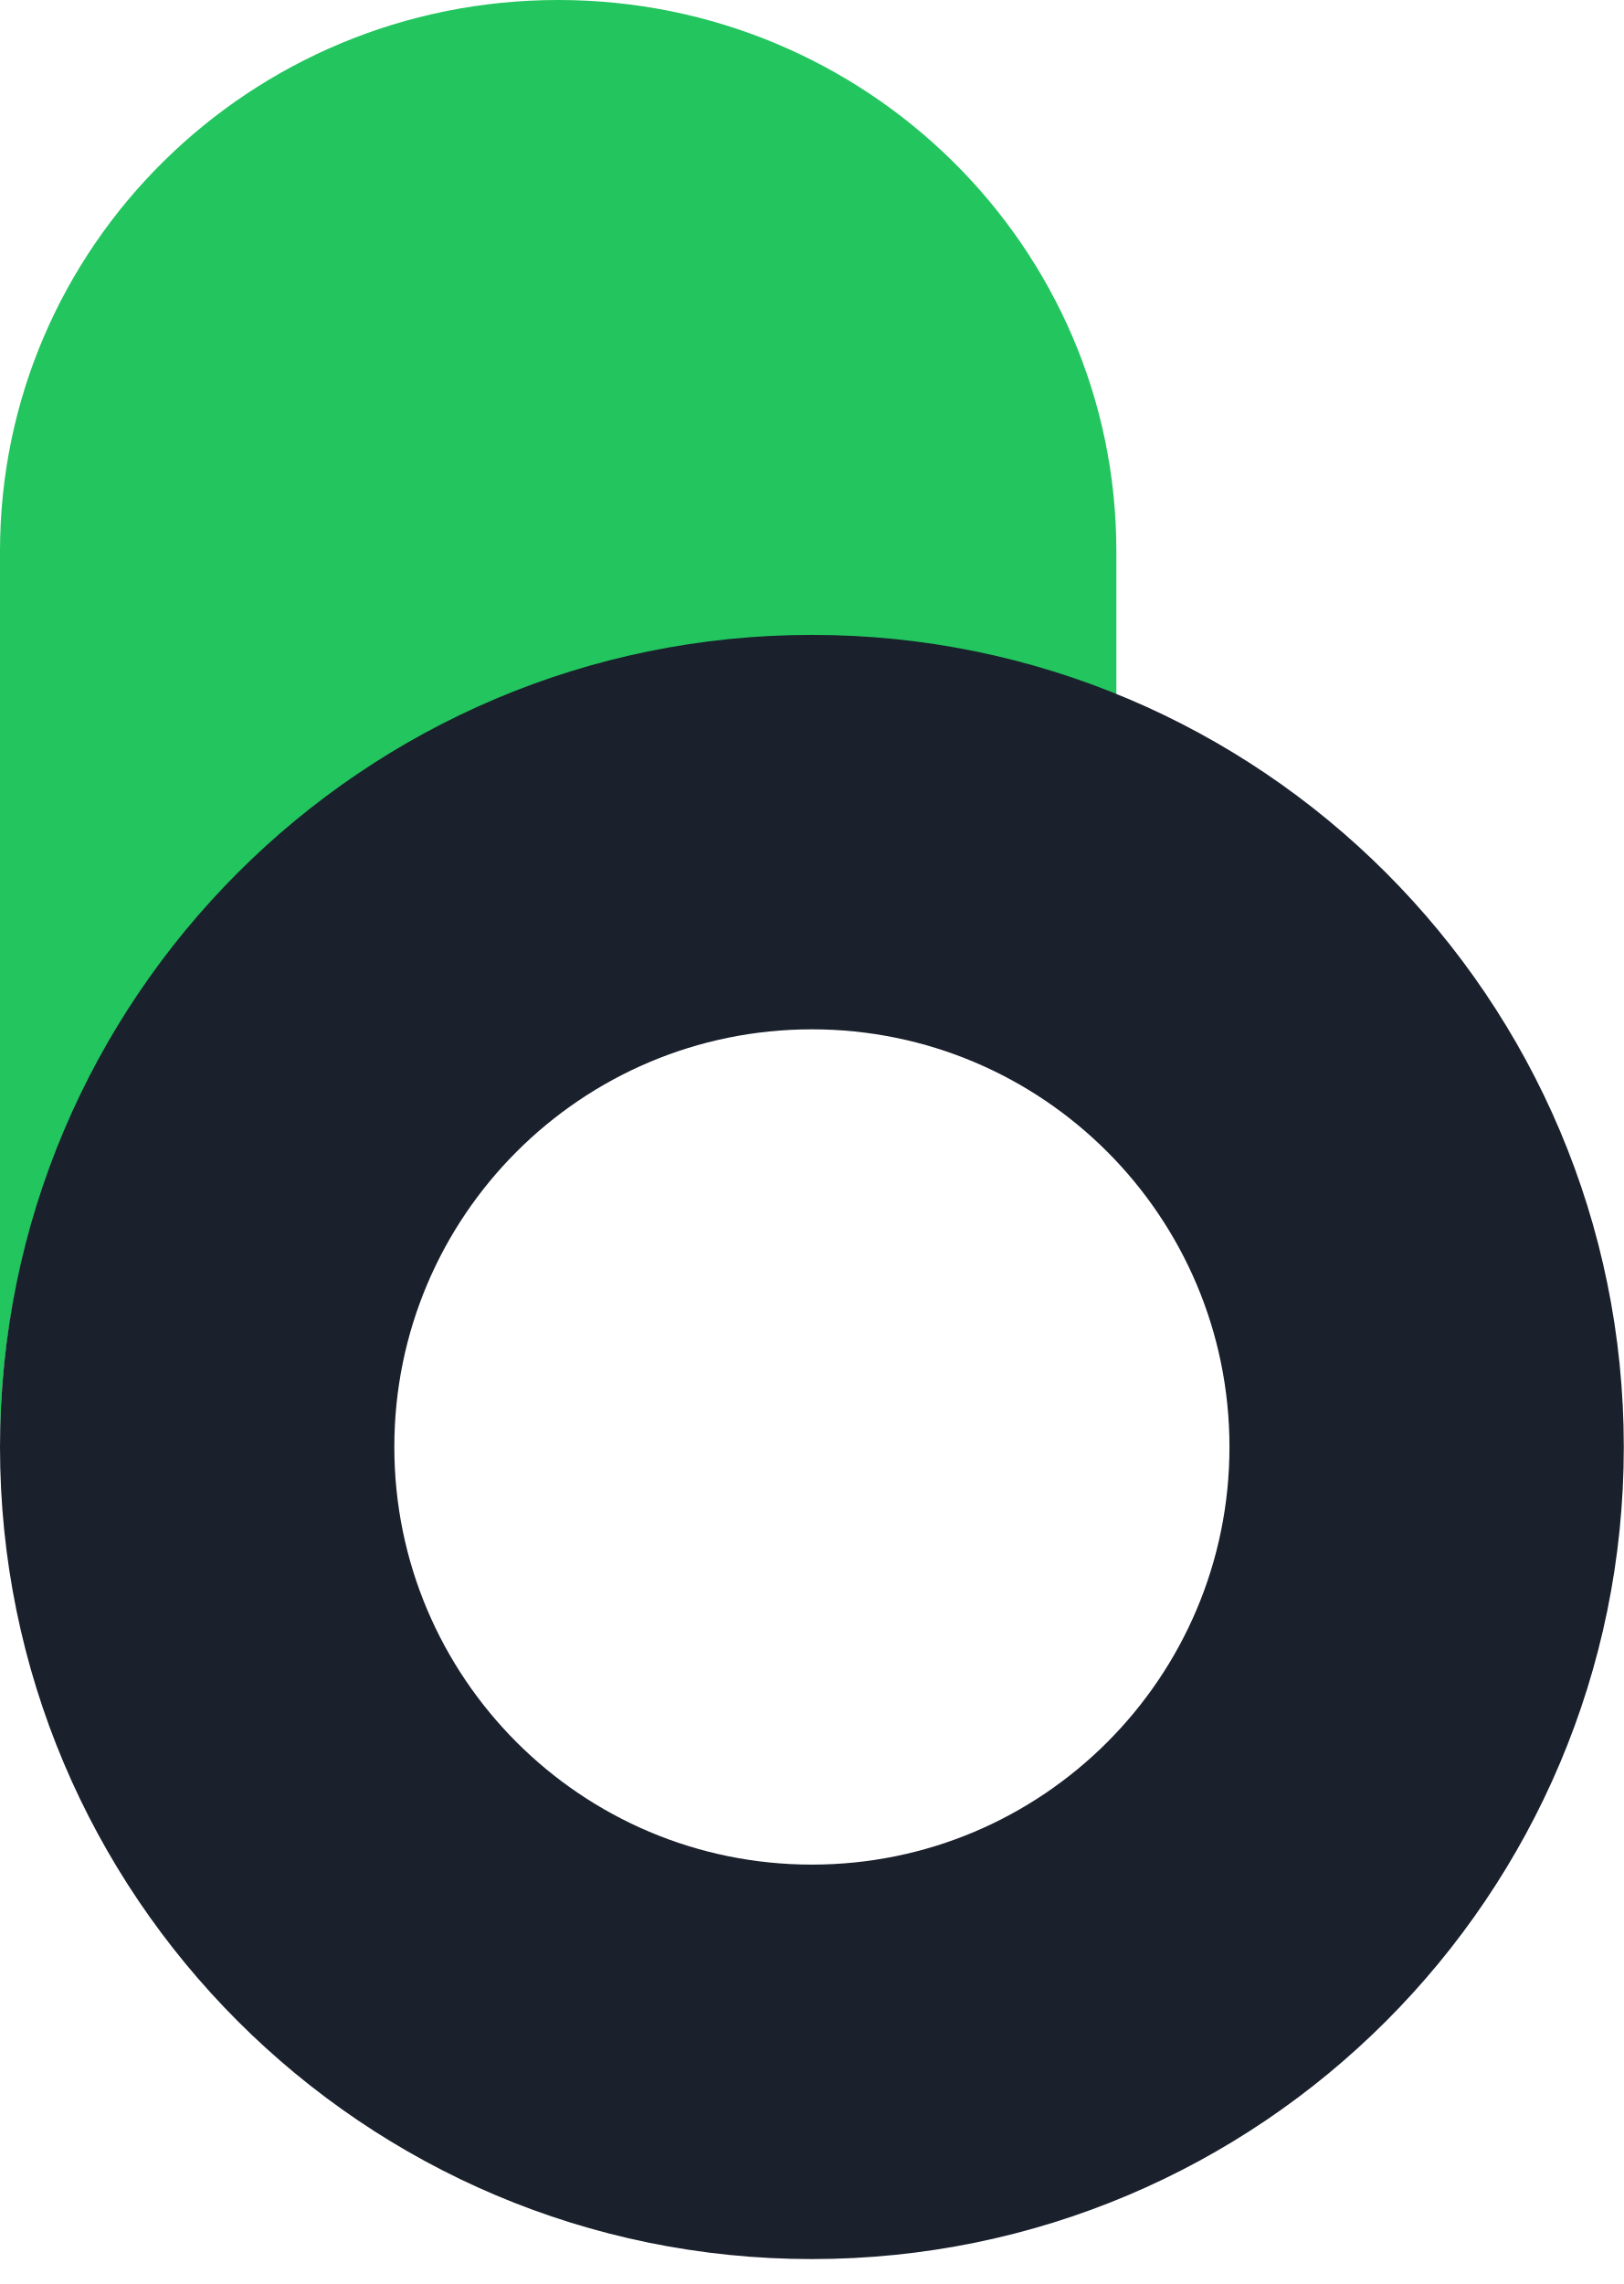
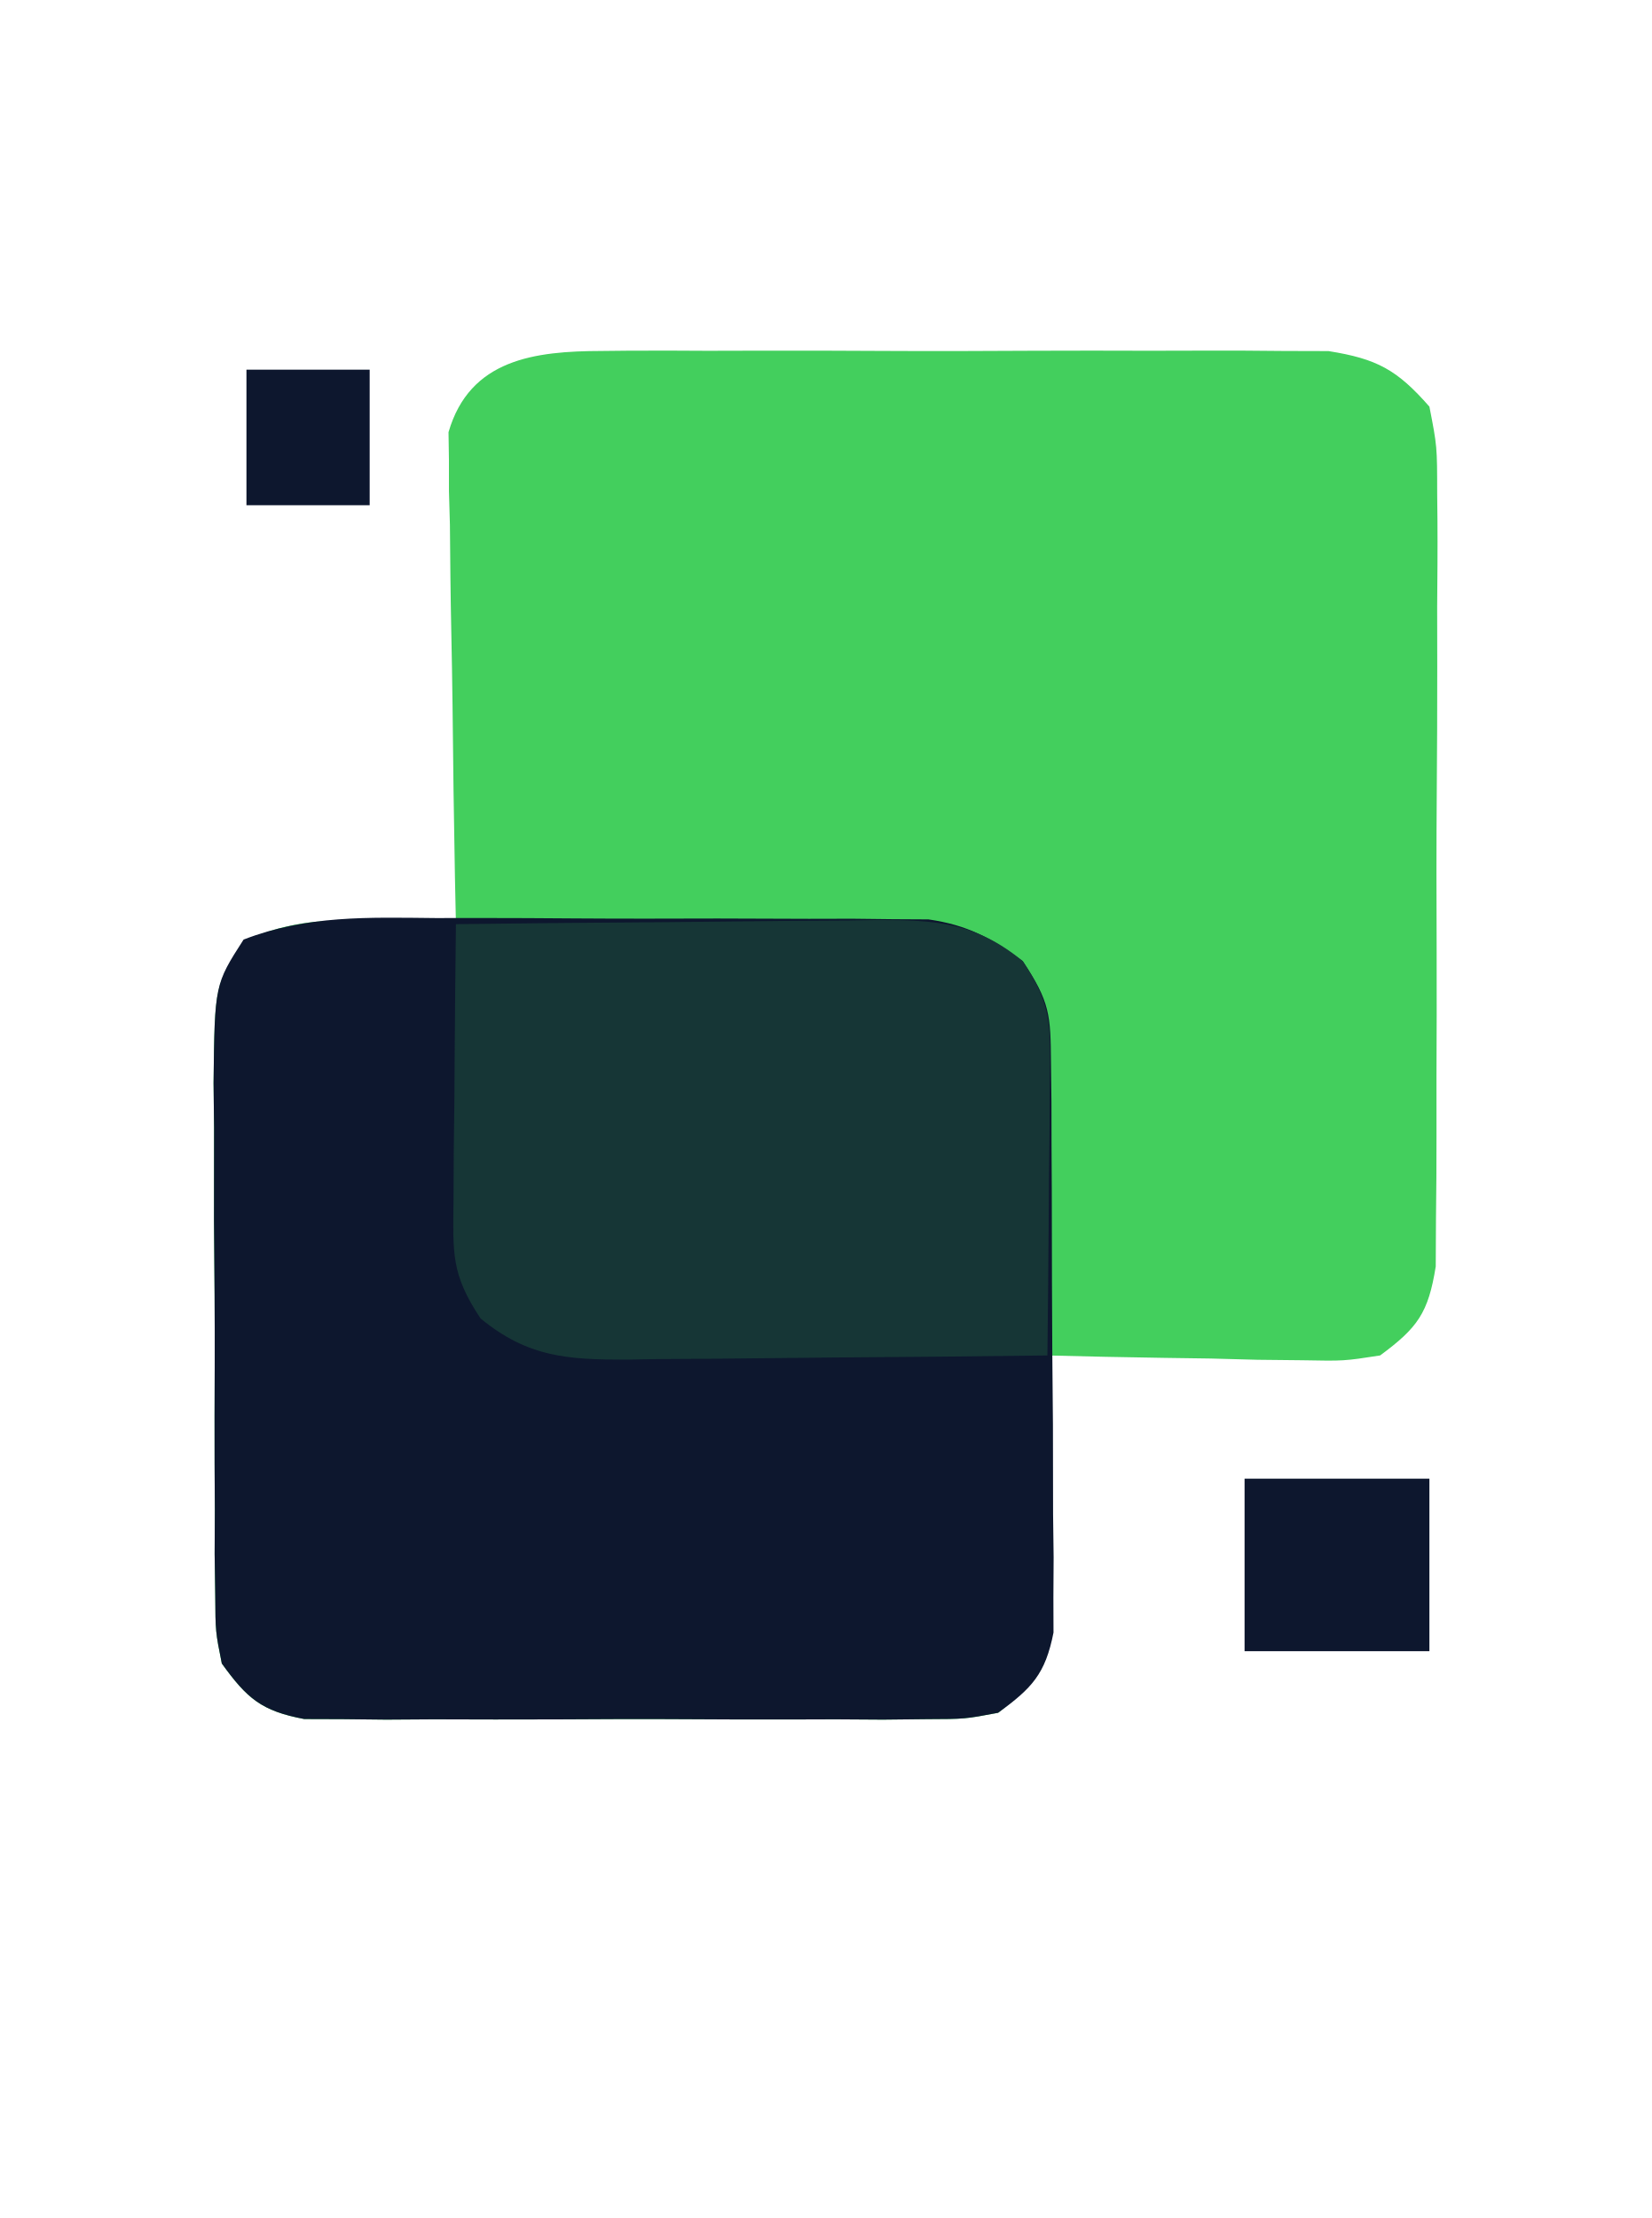
- <svg xmlns="http://www.w3.org/2000/svg" width="32" height="45" viewBox="0 0 32 45" fill="none">
-   <g id="Shape">
-     <path id="Subtract" d="M0 10.861C0 4.863 4.925 0 11 0C17.075 0 22 4.863 22 10.861V13.8C20.158 13.072 18.147 12.671 16.042 12.671C7.182 12.671 0 19.762 0 28.51V10.861Z" fill="#22C55E" />
-     <path id="Subtract_2" fill-rule="evenodd" clip-rule="evenodd" d="M16 44.509C24.837 44.509 32 37.345 32 28.509C32 19.672 24.837 12.509 16 12.509C7.163 12.509 0 19.672 0 28.509C0 37.345 7.163 44.509 16 44.509ZM16 36.737C20.544 36.737 24.229 33.053 24.229 28.509C24.229 23.964 20.544 20.28 16 20.28C11.456 20.28 7.771 23.964 7.771 28.509C7.771 33.053 11.456 36.737 16 36.737Z" fill="#1A202C" />
-   </g>
+ <svg xmlns="http://www.w3.org/2000/svg" version="1.1" width="134" height="180">
+   <path d="M0 0 C0.666 -0.007 1.331 -0.014 2.017 -0.021 C4.207 -0.039 6.395 -0.027 8.584 -0.014 C10.112 -0.016 11.64 -0.02 13.168 -0.025 C16.365 -0.031 19.563 -0.023 22.76 -0.004 C26.853 0.019 30.944 0.006 35.037 -0.018 C38.19 -0.033 41.344 -0.028 44.497 -0.018 C46.006 -0.015 47.515 -0.018 49.023 -0.028 C51.135 -0.038 53.244 -0.022 55.355 0 C57.155 0.005 57.155 0.005 58.991 0.01 C62.925 0.637 64.552 1.521 67.178 4.518 C67.806 7.743 67.806 7.743 67.809 11.609 C67.816 12.316 67.823 13.022 67.831 13.749 C67.847 16.079 67.828 18.407 67.807 20.736 C67.807 22.358 67.81 23.979 67.814 25.6 C67.817 28.997 67.802 32.392 67.775 35.789 C67.741 40.14 67.747 44.491 67.765 48.842 C67.776 52.19 67.767 55.537 67.752 58.885 C67.747 60.489 67.747 62.093 67.753 63.698 C67.759 65.941 67.739 68.183 67.711 70.426 C67.705 71.702 67.699 72.978 67.692 74.292 C67.09 78.07 66.224 79.271 63.178 81.518 C60.245 81.972 60.245 81.972 56.881 81.908 C55.676 81.895 54.47 81.882 53.229 81.869 C51.974 81.836 50.72 81.802 49.428 81.768 C48.158 81.75 46.888 81.731 45.58 81.713 C42.445 81.666 39.312 81.6 36.178 81.518 C36.209 82.622 36.209 82.622 36.241 83.749 C36.324 87.088 36.376 90.428 36.428 93.768 C36.461 94.926 36.495 96.085 36.529 97.279 C36.549 98.952 36.549 98.952 36.568 100.658 C36.6 102.198 36.6 102.198 36.632 103.769 C36.045 107.32 34.969 108.293 32.178 110.518 C29.484 111.026 29.484 111.026 26.371 111.035 C24.619 111.054 24.619 111.054 22.832 111.073 C21.574 111.065 20.317 111.057 19.021 111.049 C17.727 111.053 16.433 111.056 15.099 111.06 C12.362 111.066 9.625 111.058 6.888 111.039 C3.384 111.016 -0.119 111.029 -3.623 111.053 C-6.971 111.071 -10.318 111.059 -13.666 111.049 C-15.552 111.061 -15.552 111.061 -17.476 111.073 C-18.644 111.061 -19.812 111.048 -21.016 111.035 C-22.043 111.032 -23.07 111.029 -24.128 111.026 C-27.6 110.371 -28.765 109.366 -30.822 106.518 C-31.337 103.938 -31.337 103.938 -31.356 100.986 C-31.372 99.878 -31.387 98.77 -31.404 97.629 C-31.396 95.841 -31.396 95.841 -31.389 94.018 C-31.395 92.79 -31.401 91.562 -31.407 90.297 C-31.415 87.701 -31.411 85.105 -31.399 82.51 C-31.385 78.532 -31.419 74.557 -31.457 70.58 C-31.458 68.059 -31.456 65.538 -31.451 63.018 C-31.464 61.826 -31.478 60.634 -31.491 59.406 C-31.399 51.284 -31.399 51.284 -28.74 47.752 C-25.12 46.221 -22.43 46.121 -18.51 46.268 C-17.256 46.304 -16.001 46.34 -14.709 46.377 C-13.756 46.423 -12.804 46.47 -11.822 46.518 C-11.848 45.266 -11.875 44.015 -11.902 42.726 C-11.992 38.082 -12.05 33.438 -12.097 28.793 C-12.122 26.783 -12.156 24.773 -12.199 22.764 C-12.26 19.874 -12.288 16.986 -12.311 14.096 C-12.336 13.198 -12.362 12.3 -12.389 11.374 C-12.389 10.534 -12.39 9.693 -12.39 8.827 C-12.401 8.09 -12.412 7.353 -12.424 6.593 C-10.702 0.65 -5.406 0.014 0 0 Z " fill="#43CF5D" transform="translate(48.82227,28.48242)" />
+   <path d="M0 0 C1.202 -0.001 2.404 -0.003 3.642 -0.004 C6.18 -0.003 8.719 0.009 11.257 0.03 C15.142 0.058 19.025 0.05 22.91 0.037 C25.378 0.043 27.845 0.052 30.312 0.062 C31.474 0.06 32.636 0.057 33.832 0.054 C34.917 0.066 36.002 0.079 37.119 0.092 C38.07 0.097 39.021 0.103 40.001 0.108 C43.196 0.575 45.058 1.601 47.656 3.496 C49.865 6.81 49.915 7.869 49.947 11.73 C49.96 12.798 49.972 13.866 49.985 14.967 C49.988 16.12 49.99 17.273 49.992 18.461 C50.002 20.238 50.002 20.238 50.012 22.051 C50.022 24.559 50.027 27.066 50.027 29.574 C50.031 33.415 50.068 37.255 50.105 41.096 C50.111 43.53 50.115 45.964 50.117 48.398 C50.132 49.55 50.146 50.701 50.161 51.887 C50.155 52.958 50.148 54.029 50.142 55.133 C50.145 56.074 50.148 57.015 50.151 57.985 C49.49 61.343 48.408 62.494 45.656 64.496 C42.962 65.004 42.962 65.004 39.85 65.014 C38.098 65.033 38.098 65.033 36.31 65.052 C35.053 65.044 33.795 65.036 32.5 65.027 C31.206 65.031 29.911 65.035 28.578 65.039 C25.84 65.045 23.104 65.036 20.367 65.018 C16.863 64.995 13.36 65.008 9.855 65.032 C6.508 65.05 3.16 65.037 -0.188 65.027 C-2.074 65.039 -2.074 65.039 -3.998 65.052 C-5.166 65.039 -6.334 65.027 -7.537 65.014 C-8.564 65.01 -9.591 65.007 -10.65 65.004 C-14.122 64.349 -15.287 63.345 -17.344 60.496 C-17.858 57.916 -17.858 57.916 -17.877 54.965 C-17.893 53.857 -17.909 52.749 -17.925 51.607 C-17.918 49.82 -17.918 49.82 -17.91 47.996 C-17.916 46.768 -17.923 45.54 -17.929 44.275 C-17.936 41.68 -17.933 39.084 -17.92 36.488 C-17.906 32.511 -17.94 28.536 -17.979 24.559 C-17.979 22.038 -17.978 19.517 -17.973 16.996 C-17.986 15.804 -17.999 14.613 -18.013 13.385 C-17.922 5.396 -17.922 5.396 -15.576 1.746 C-10.437 -0.241 -5.461 -0.053 0 0 Z " fill="#0D172E" transform="translate(35.34375,74.50391)" />
+   <path d="M0 0 C5.747 -0.074 11.495 -0.129 17.242 -0.165 C19.197 -0.18 21.151 -0.2 23.106 -0.226 C25.918 -0.263 28.73 -0.28 31.543 -0.293 C32.414 -0.308 33.285 -0.324 34.182 -0.34 C38.944 -0.341 42.165 -0.148 46 3 C48.422 6.633 48.233 8.318 48.195 12.637 C48.189 13.935 48.182 15.234 48.176 16.572 C48.159 17.944 48.142 19.316 48.125 20.688 C48.115 22.071 48.106 23.454 48.098 24.838 C48.074 28.225 48.041 31.613 48 35 C42.253 35.074 36.505 35.129 30.758 35.165 C28.803 35.18 26.849 35.2 24.894 35.226 C22.082 35.263 19.27 35.28 16.457 35.293 C15.151 35.316 15.151 35.316 13.818 35.34 C9.056 35.341 5.835 35.148 2 32 C-0.422 28.367 -0.233 26.682 -0.195 22.363 C-0.189 21.065 -0.182 19.766 -0.176 18.428 C-0.159 17.056 -0.142 15.684 -0.125 14.312 C-0.115 12.929 -0.106 11.546 -0.098 10.162 C-0.074 6.775 -0.041 3.387 0 0 Z " fill="#163636" transform="translate(37,75)" />
+   <path d="M0 0 C4.95 0 9.9 0 15 0 C15 4.62 15 9.24 15 14 C10.05 14 5.1 14 0 14 C0 9.38 0 4.76 0 0 Z " fill="#0D172E" transform="translate(101,120)" />
+   <path d="M0 0 C3.3 0 6.6 0 10 0 C10 3.63 10 7.26 10 11 C6.7 11 3.4 11 0 11 C0 7.37 0 3.74 0 0 Z " fill="#0D172E" transform="translate(20,30)" />
</svg>
